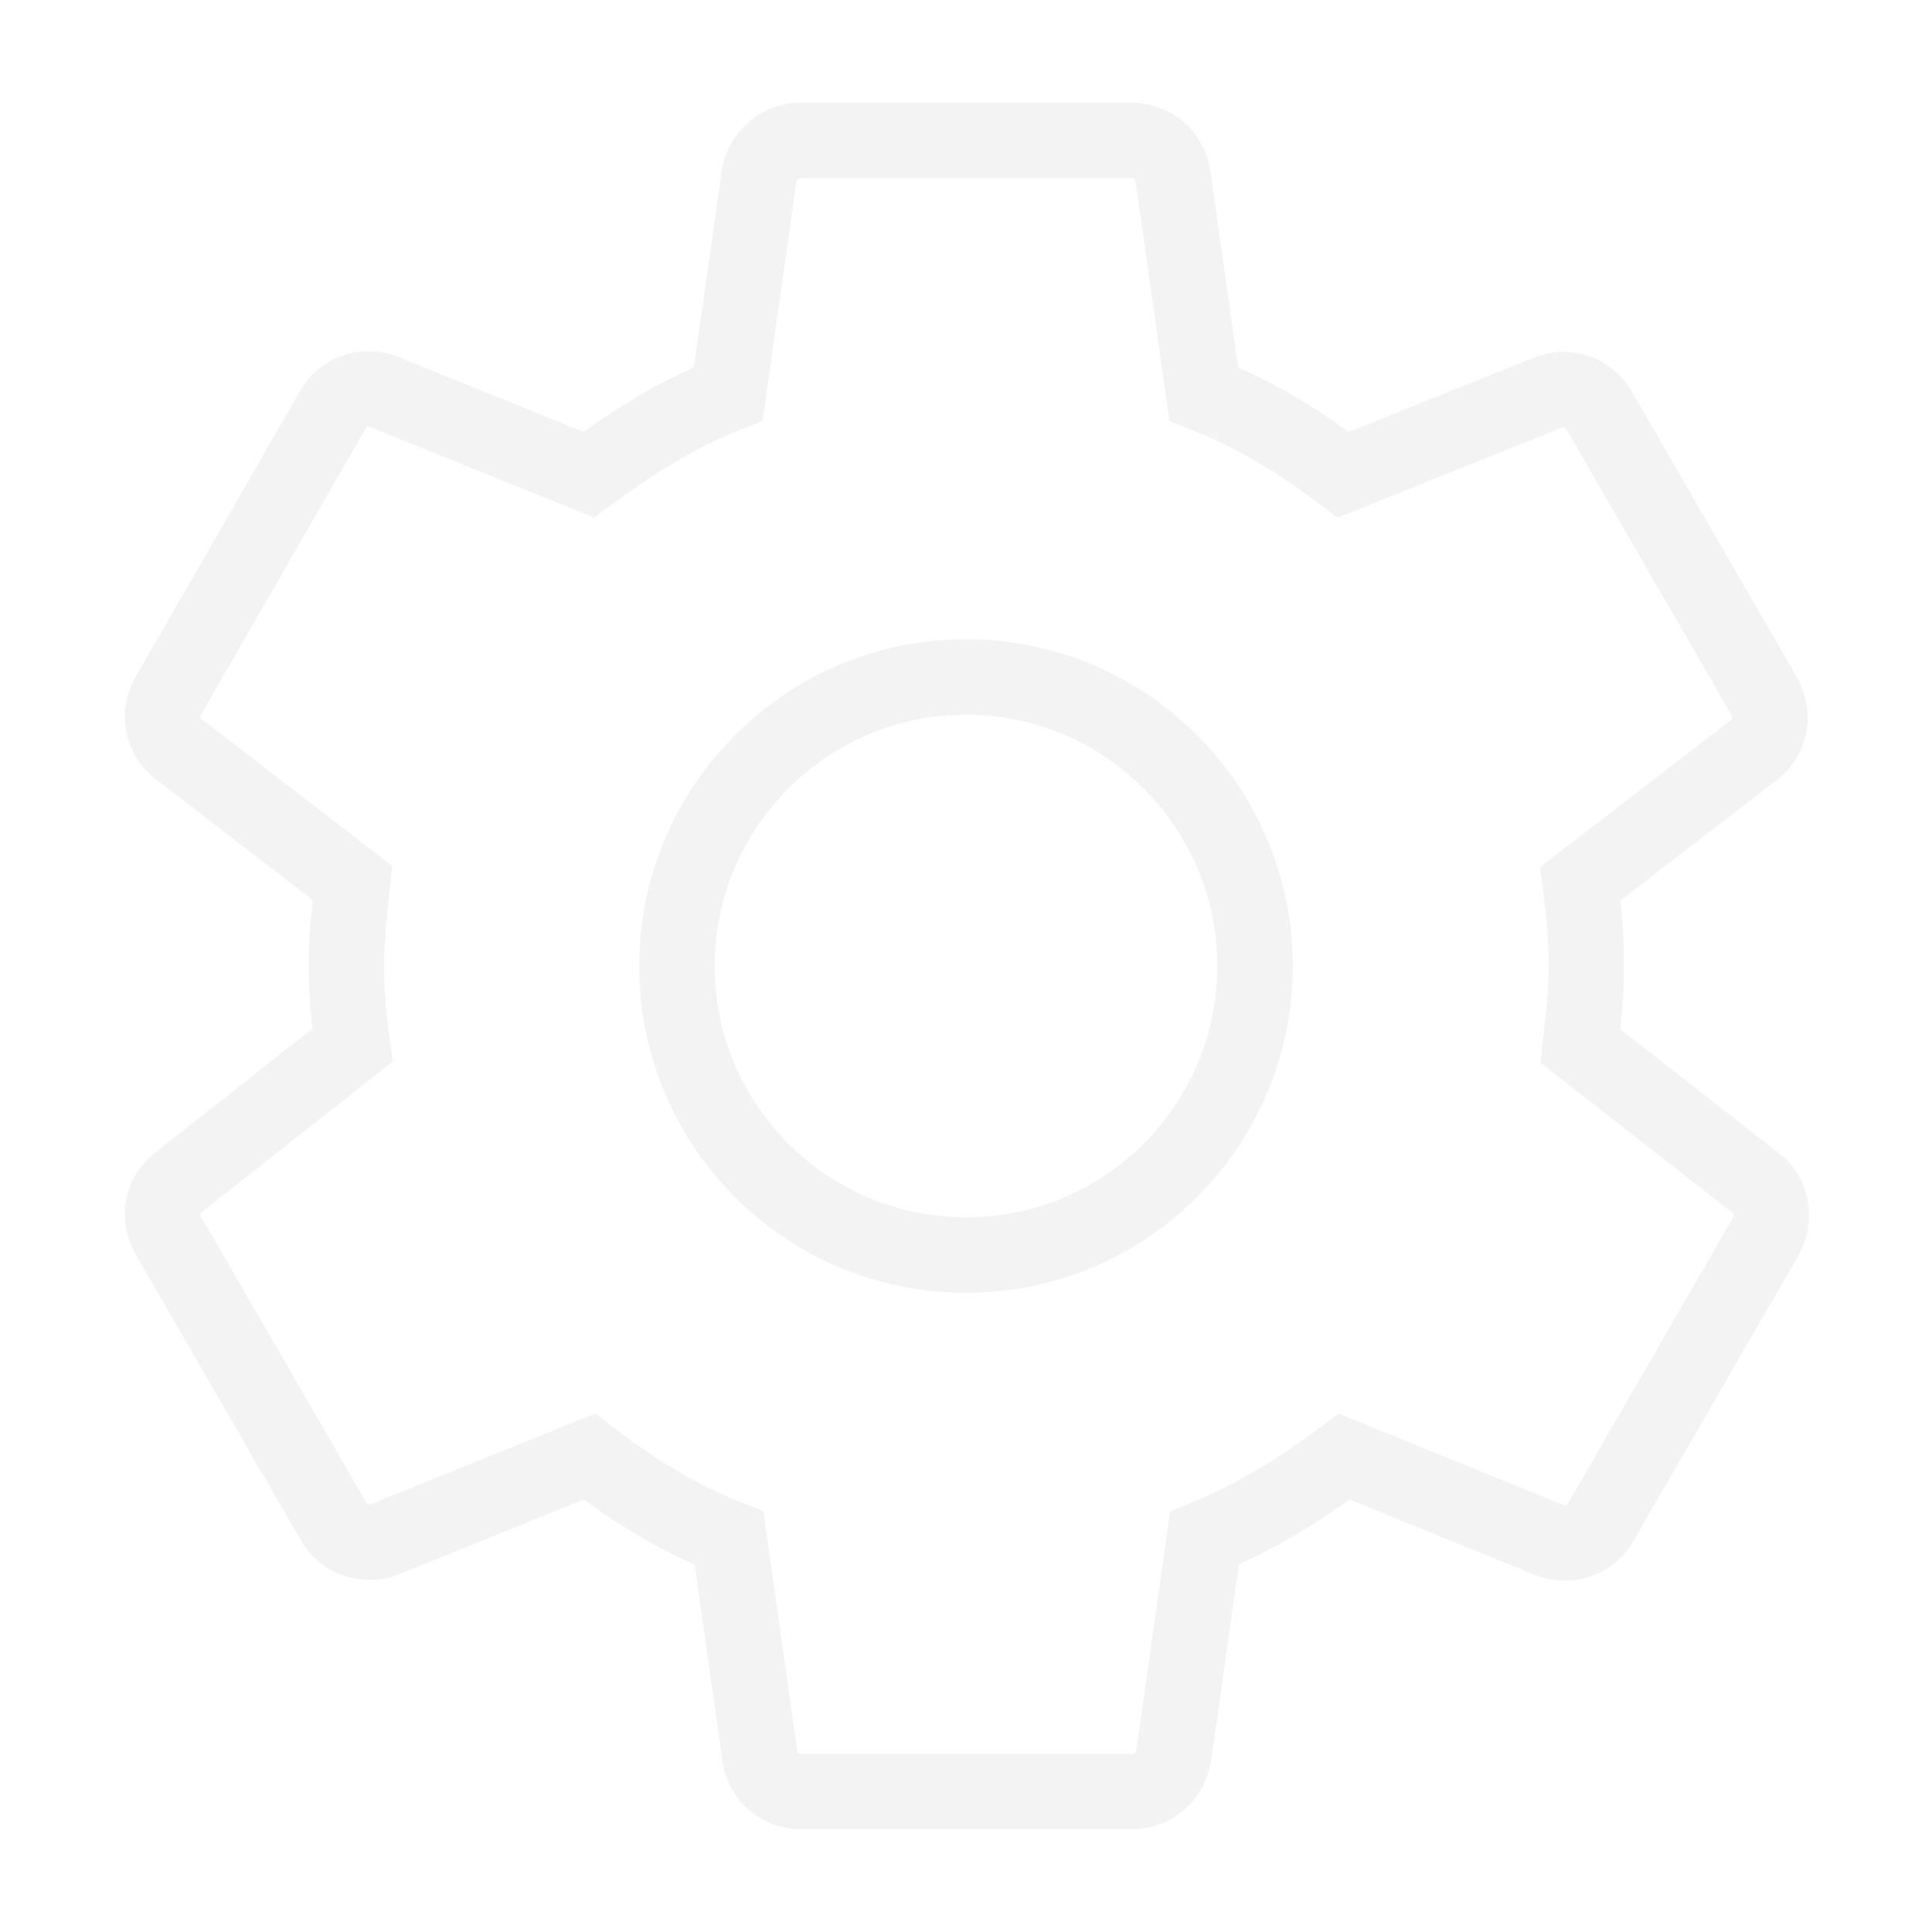
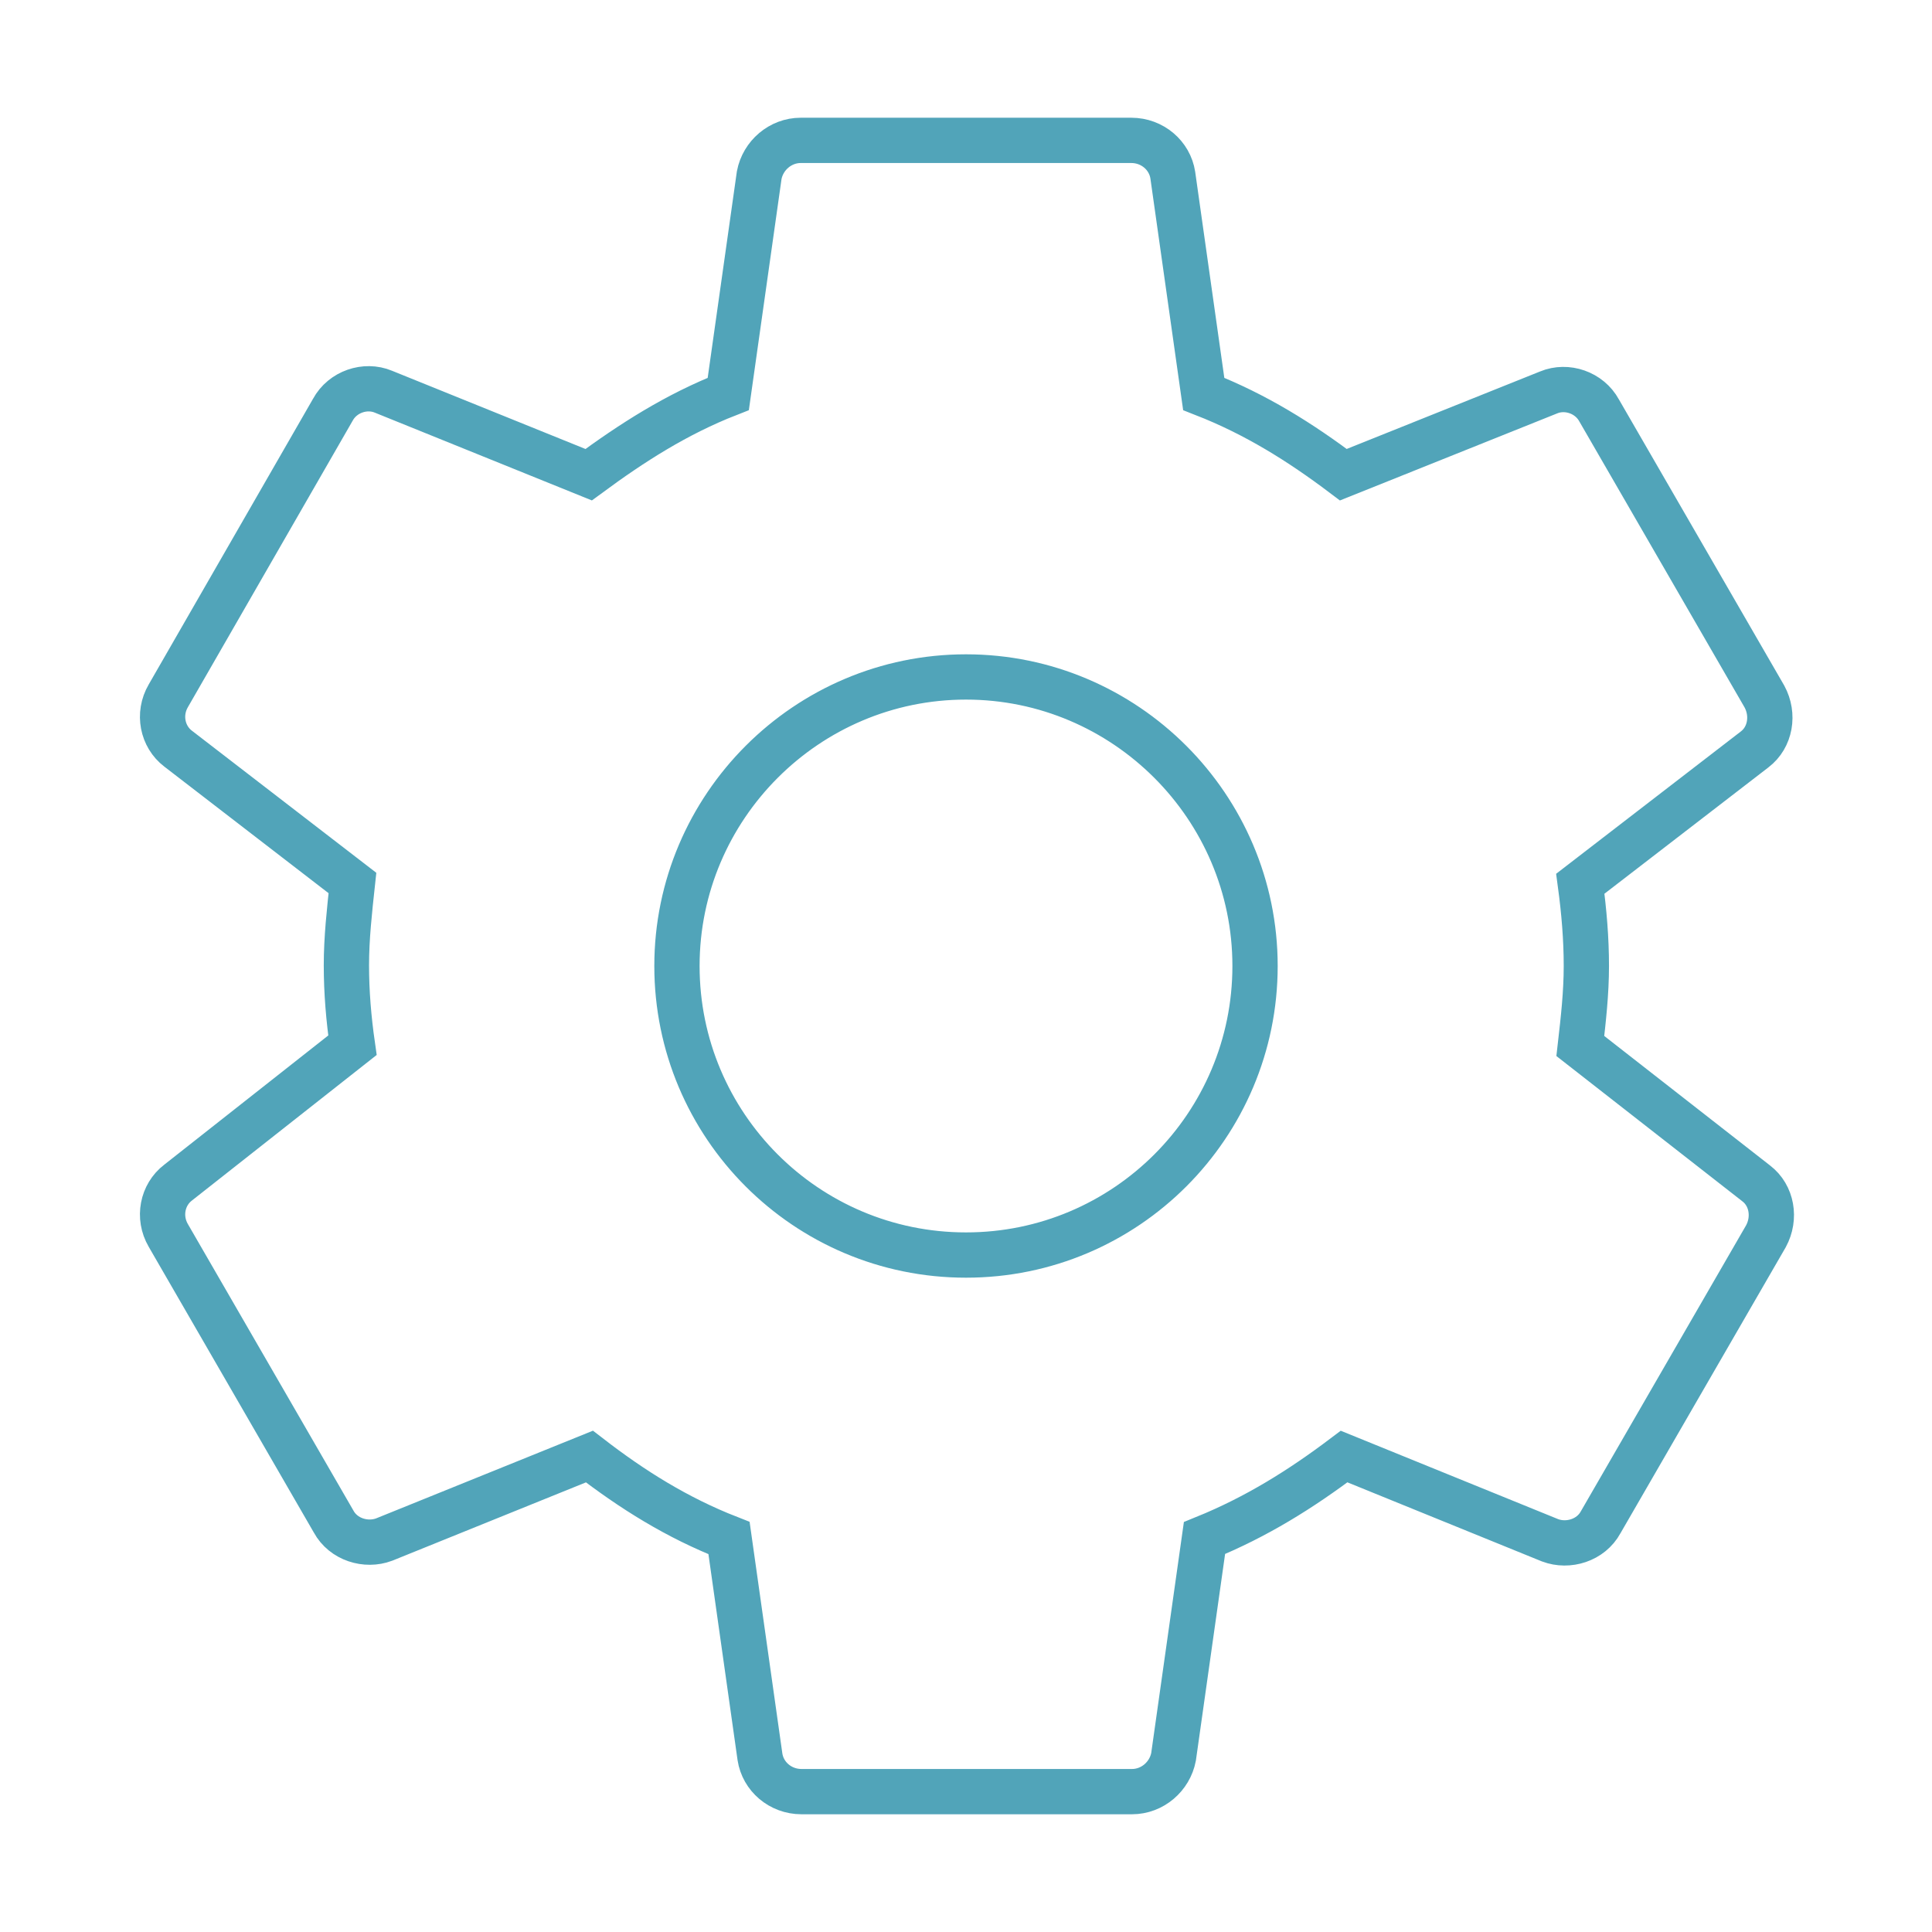
- <svg xmlns="http://www.w3.org/2000/svg" version="1.1" id="Layer_1" x="0px" y="0px" viewBox="0 0 256 256" style="enable-background:new 0 0 256 256;" xml:space="preserve">
+ <svg xmlns="http://www.w3.org/2000/svg" version="1.1" id="Layer_1" x="0px" y="0px" viewBox="-292 170.3 256 256" style="enable-background:new -292 170.3 256 256;" xml:space="preserve">
  <style type="text/css">
- 	.st0{fill:none;stroke:#F3F3F3;stroke-width:10;stroke-miterlimit:10;}
+ 	.st0{fill:none;stroke:#51A4B9;stroke-width:6;stroke-miterlimit:10;}
</style>
-   <path class="st0" d="M128,166.3c-21.2,0-38.3-17.2-38.3-38.3s17.2-38.3,38.3-38.3s38.3,17.2,38.3,38.3S149.2,166.3,128,166.3   M209.4,138.6c0.4-3.5,0.8-7,0.8-10.6c0-3.6-0.3-7.2-0.8-10.9l23.1-17.8c2.1-1.6,2.6-4.6,1.3-7l-21.9-37.9c-1.3-2.4-4.3-3.4-6.7-2.4  L178,62.9c-5.7-4.3-11.6-8-18.5-10.7l-4.1-29c-0.4-2.6-2.7-4.6-5.5-4.6h-43.8c-2.7,0-5,2-5.5,4.6l-4.1,29  c-6.9,2.7-12.8,6.5-18.5,10.7L50.8,51.9c-2.4-1-5.4,0-6.7,2.4L22.3,92.2c-1.4,2.4-0.8,5.4,1.3,7l23.1,17.8  c-0.4,3.7-0.8,7.3-0.8,10.9c0,3.6,0.3,7.1,0.8,10.6l-23.1,18.2c-2.1,1.6-2.7,4.6-1.3,7l21.9,37.9c1.3,2.4,4.3,3.3,6.7,2.4L78.1,193  c5.7,4.4,11.6,8.1,18.5,10.8l4.1,29c0.4,2.6,2.7,4.6,5.5,4.6h43.8c2.7,0,5-2,5.5-4.6l4.1-29c6.9-2.8,12.8-6.5,18.5-10.8l27.3,11.1  c2.4,0.9,5.4,0,6.7-2.4l21.9-37.9c1.3-2.4,0.8-5.4-1.3-7L209.4,138.6z" />
+   <path class="st0" d="M-164,336.6c-21.2,0-38.3-17.2-38.3-38.3S-185.1,260-164,260s38.3,17.2,38.3,38.3S-142.8,336.6-164,336.6   M-82.6,308.9c0.4-3.5,0.8-7,0.8-10.6s-0.3-7.2-0.8-10.9l23.1-17.8c2.1-1.6,2.6-4.6,1.3-7l-21.9-37.9c-1.3-2.4-4.3-3.4-6.7-2.4  l-27.2,10.9c-5.7-4.3-11.6-8-18.5-10.7l-4.1-29c-0.4-2.6-2.7-4.6-5.5-4.6h-43.8c-2.7,0-5,2-5.5,4.6l-4.1,29  c-6.9,2.7-12.8,6.5-18.5,10.7l-27.2-11c-2.4-1-5.4,0-6.7,2.4l-21.8,37.9c-1.4,2.4-0.8,5.4,1.3,7l23.1,17.8  c-0.4,3.7-0.8,7.3-0.8,10.9c0,3.6,0.3,7.1,0.8,10.6l-23.1,18.2c-2.1,1.6-2.7,4.6-1.3,7l21.9,37.9c1.3,2.4,4.3,3.3,6.7,2.4l27.2-11  c5.7,4.4,11.6,8.1,18.5,10.8l4.1,29c0.4,2.6,2.7,4.6,5.5,4.6h43.8c2.7,0,5-2,5.5-4.6l4.1-29c6.9-2.8,12.8-6.5,18.5-10.8l27.3,11.1  c2.4,0.9,5.4,0,6.7-2.4l21.9-37.9c1.3-2.4,0.8-5.4-1.3-7L-82.6,308.9z" />
</svg>
